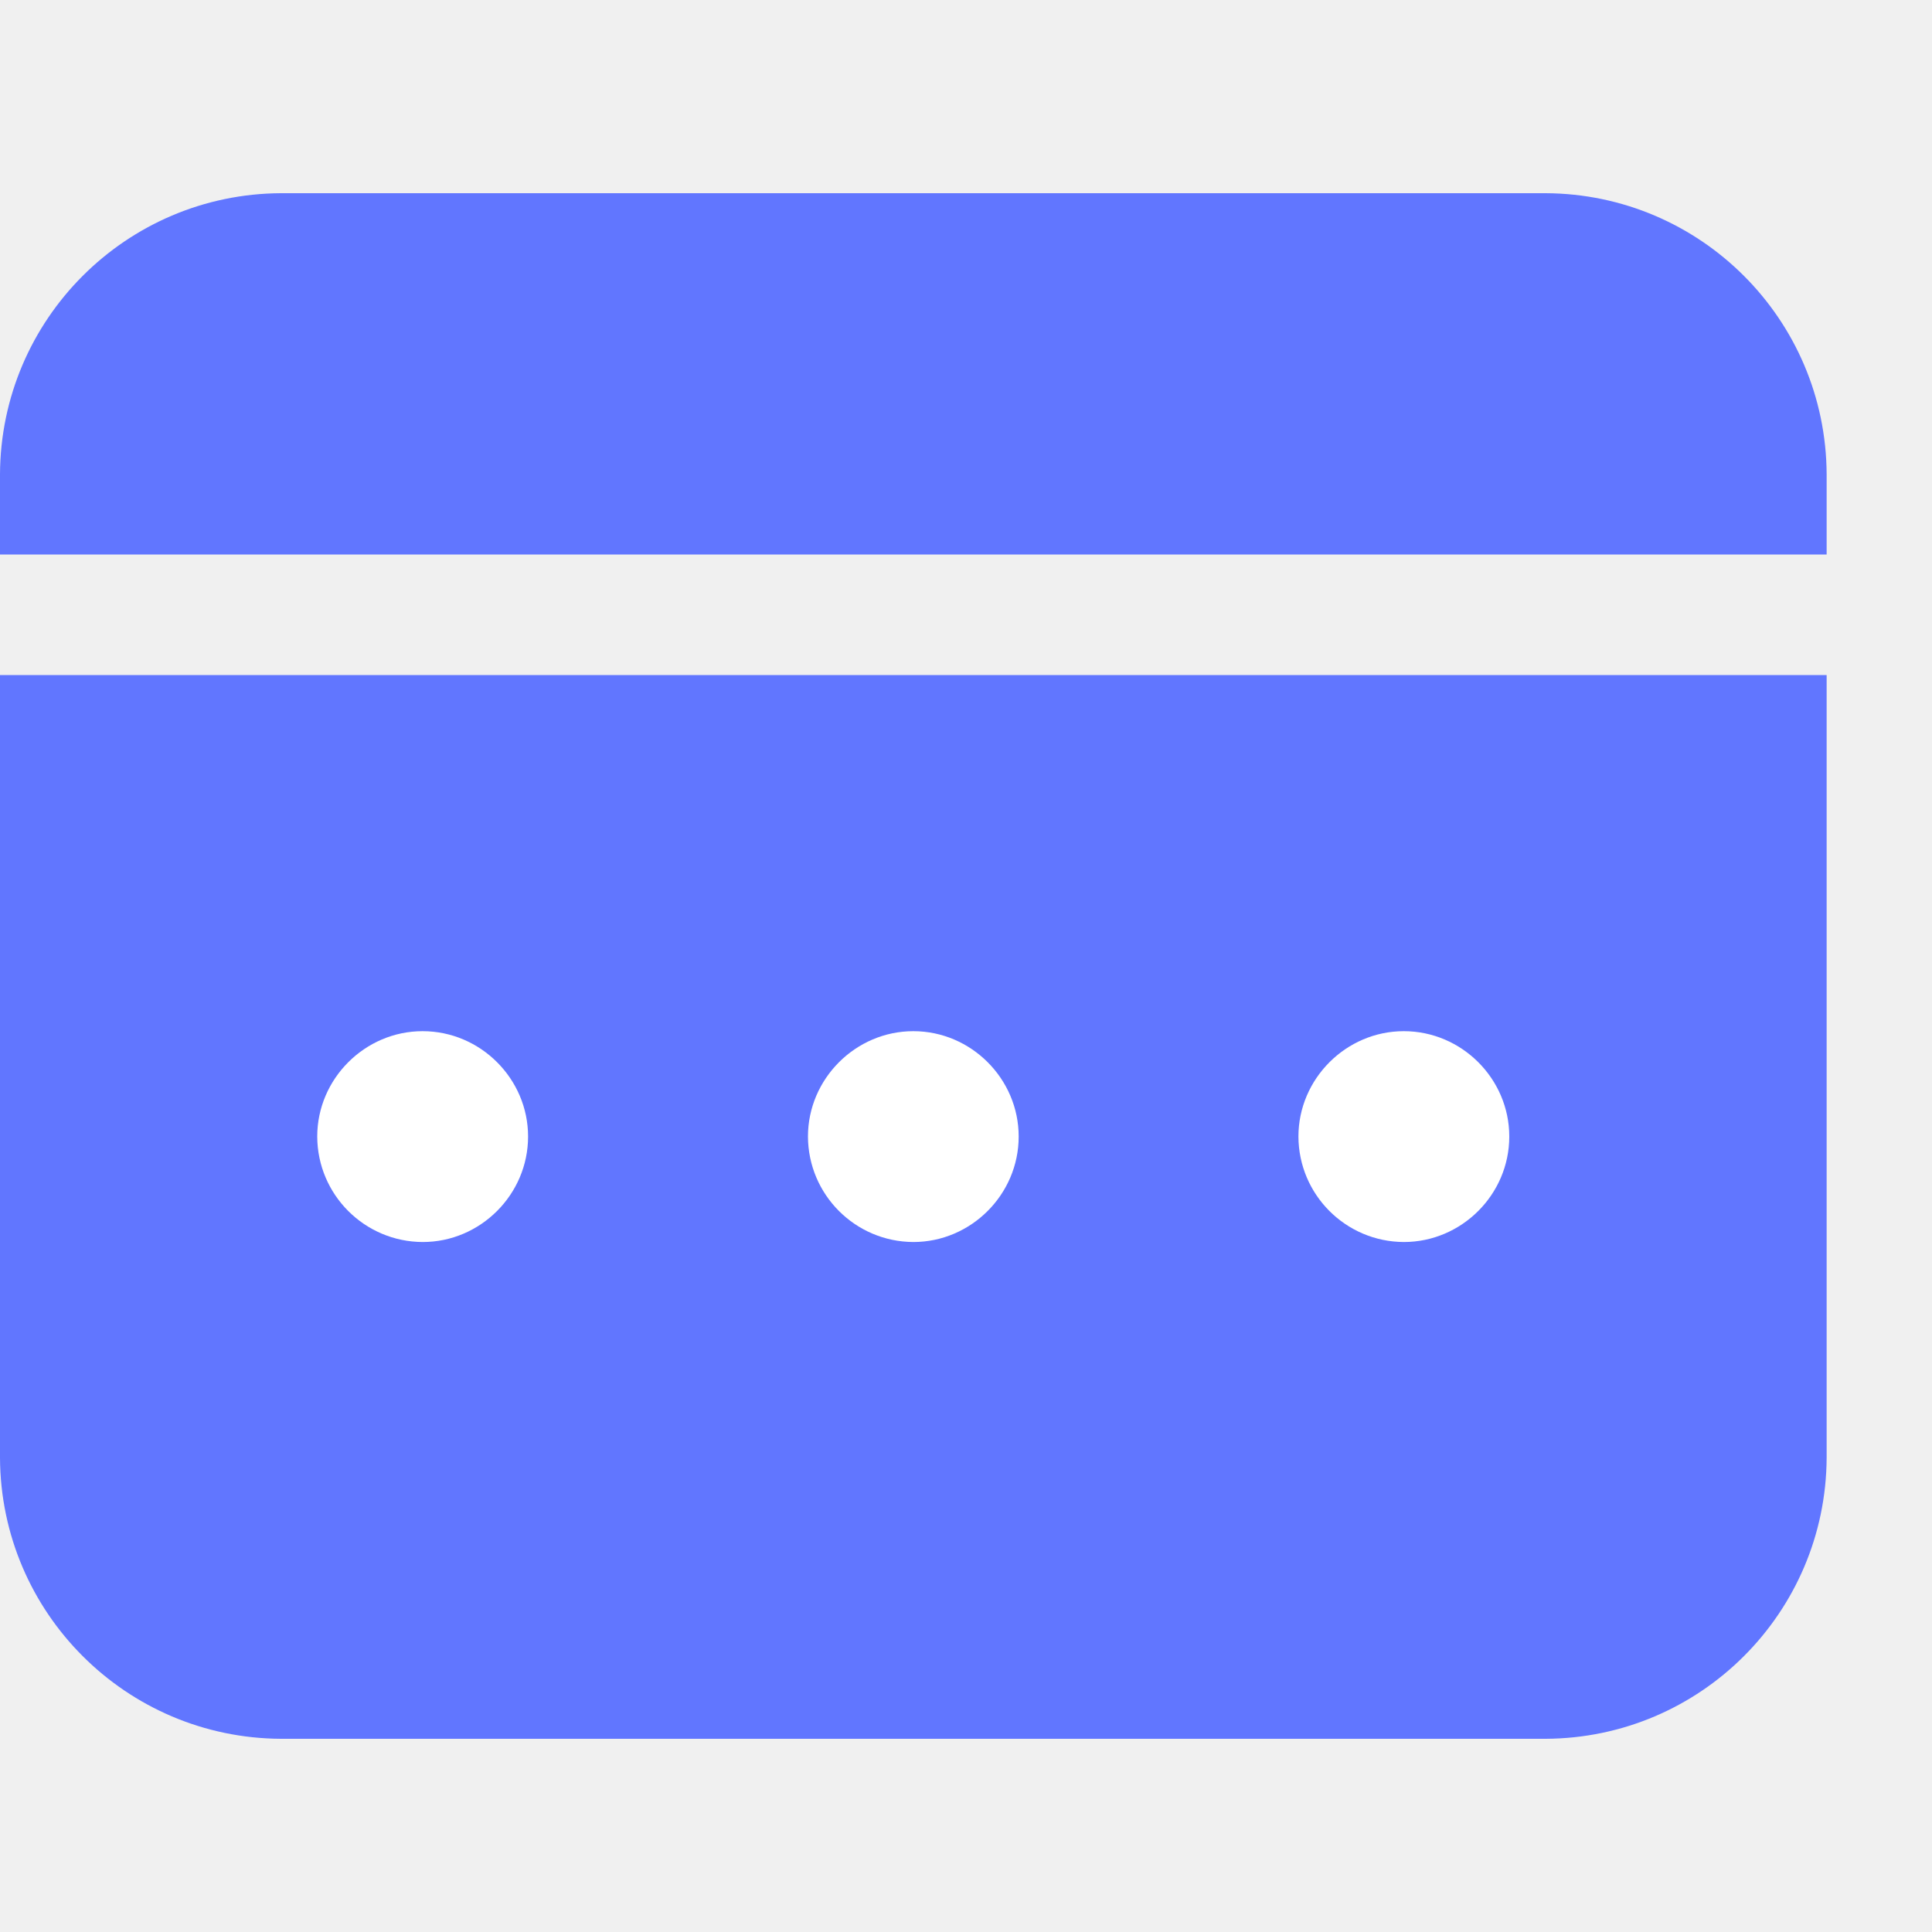
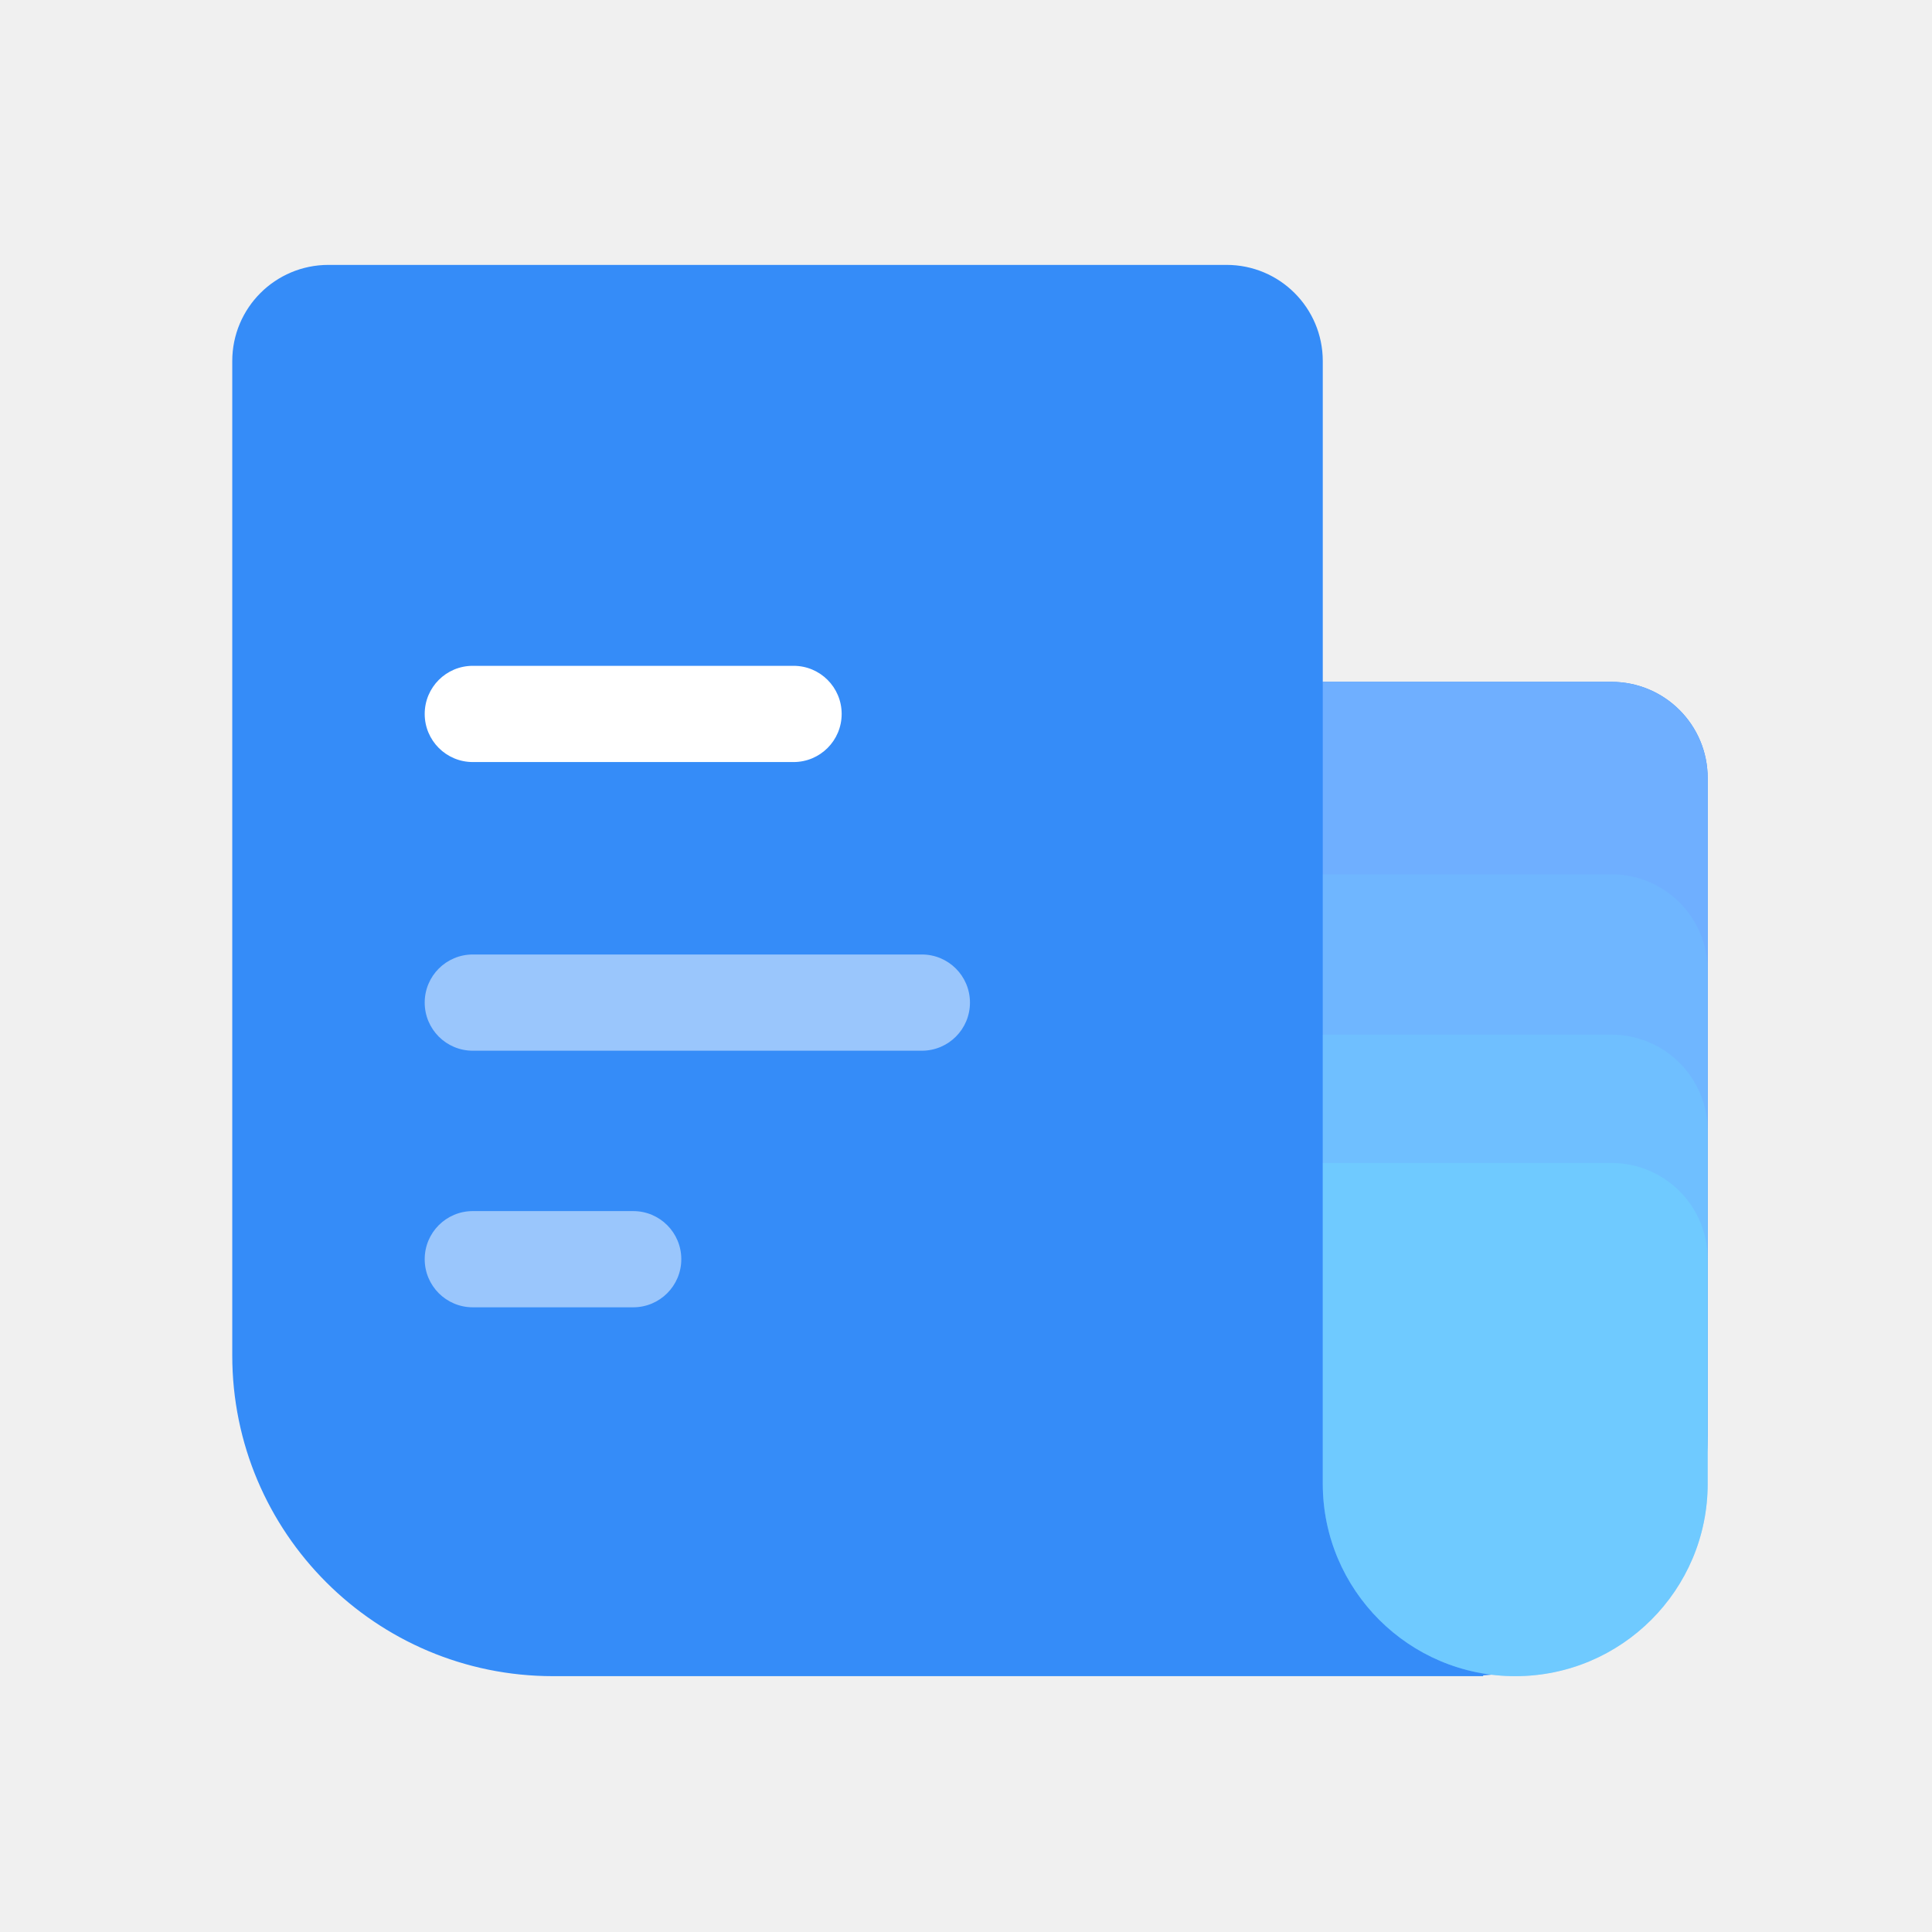
- <svg xmlns="http://www.w3.org/2000/svg" t="1649841913645" class="icon" viewBox="0 0 1280 1024" version="1.1" p-id="31172" width="200" height="200">
-   <path d="M1210.197 319.147v518.656A187.051 187.051 0 0 1 1024 1024H186.197A187.051 187.051 0 0 1 0 837.803V319.232h1210.197z" fill="#6176FF" p-id="31173" />
-   <path d="M279.979 555.179c38.4 0 69.888 31.573 69.888 69.803 0 38.4-31.573 69.888-69.803 69.888a70.144 70.144 0 0 1-69.888-69.888c0-38.229 31.573-69.803 69.803-69.803z m325.12 0c38.315 0 69.803 31.573 69.803 69.803 0 38.4-31.573 69.888-69.803 69.888a70.144 70.144 0 0 1-69.803-69.888c0-38.229 31.573-69.803 69.803-69.803z m324.949 0c38.4 0 69.888 31.573 69.888 69.803 0 38.4-31.573 69.888-69.888 69.888a70.144 70.144 0 0 1-69.803-69.888c0-38.229 31.573-69.803 69.803-69.803z" fill="#FFFFFF" p-id="31174" />
-   <path d="M1210.197 186.197A187.051 187.051 0 0 0 1024 0H186.197A187.051 187.051 0 0 0 0 186.197v53.163h1210.197v-53.163z" fill="#6176FF" p-id="31175" />
+ <svg xmlns="http://www.w3.org/2000/svg" t="1650892893243" class="icon" viewBox="0 0 1024 1024" version="1.1" p-id="3986" width="200" height="200">
+   <path d="M786.1 888v0.4h-493c-93.9 0-170-76.1-170-170v-527c0-28.2 22.8-51 51-51h476c28.2 0 51 22.8 51 51v170h153c28.2 0 51 22.8 51 51v348.5c0 67.6-52.6 122.7-119 127.1z" fill="#358CF8" p-id="3987" />
+   <path d="M701.1 361.4h153c28.2 0 51 22.8 51 51v374c0 56.3-45.7 102-102 102s-102-45.7-102-102v-425z" fill="#6FAFFF" p-id="3988" />
+   <path d="M701.1 463.4h153c28.2 0 51 22.8 51 51v272c0 56.3-45.7 102-102 102s-102-45.7-102-102v-323z" fill="#6FF3FF" opacity=".1" p-id="3989" />
+   <path d="M701.1 548.4h153c28.2 0 51 22.8 51 51v187c0 56.3-45.7 102-102 102s-102-45.7-102-102v-238z" fill="#6FF3FF" opacity=".15" p-id="3990" />
+   <path d="M701.1 616.4h153c28.2 0 51 22.8 51 51v119c0 56.3-45.7 102-102 102s-102-45.7-102-102v-170z" fill="#6FF3FF" opacity=".2" p-id="3991" />
+   <path d="M250.6 352.9h170c14.1 0 25.5 11.4 25.5 25.5s-11.4 25.5-25.5 25.5h-170c-14.1 0-25.5-11.4-25.5-25.5s11.4-25.5 25.5-25.5z" fill="#FFFFFF" p-id="3992" />
+   <path d="M250.6 505.9h238c14.1 0 25.5 11.4 25.5 25.5s-11.4 25.5-25.5 25.5h-238c-14.1 0-25.5-11.4-25.5-25.5s11.4-25.5 25.5-25.5zM250.6 641.9h85c14.1 0 25.5 11.4 25.5 25.5s-11.4 25.5-25.5 25.5h-85c-14.1 0-25.5-11.4-25.5-25.5s11.4-25.5 25.5-25.5z" fill="#FFFFFF" opacity=".5" p-id="3993" />
</svg>
